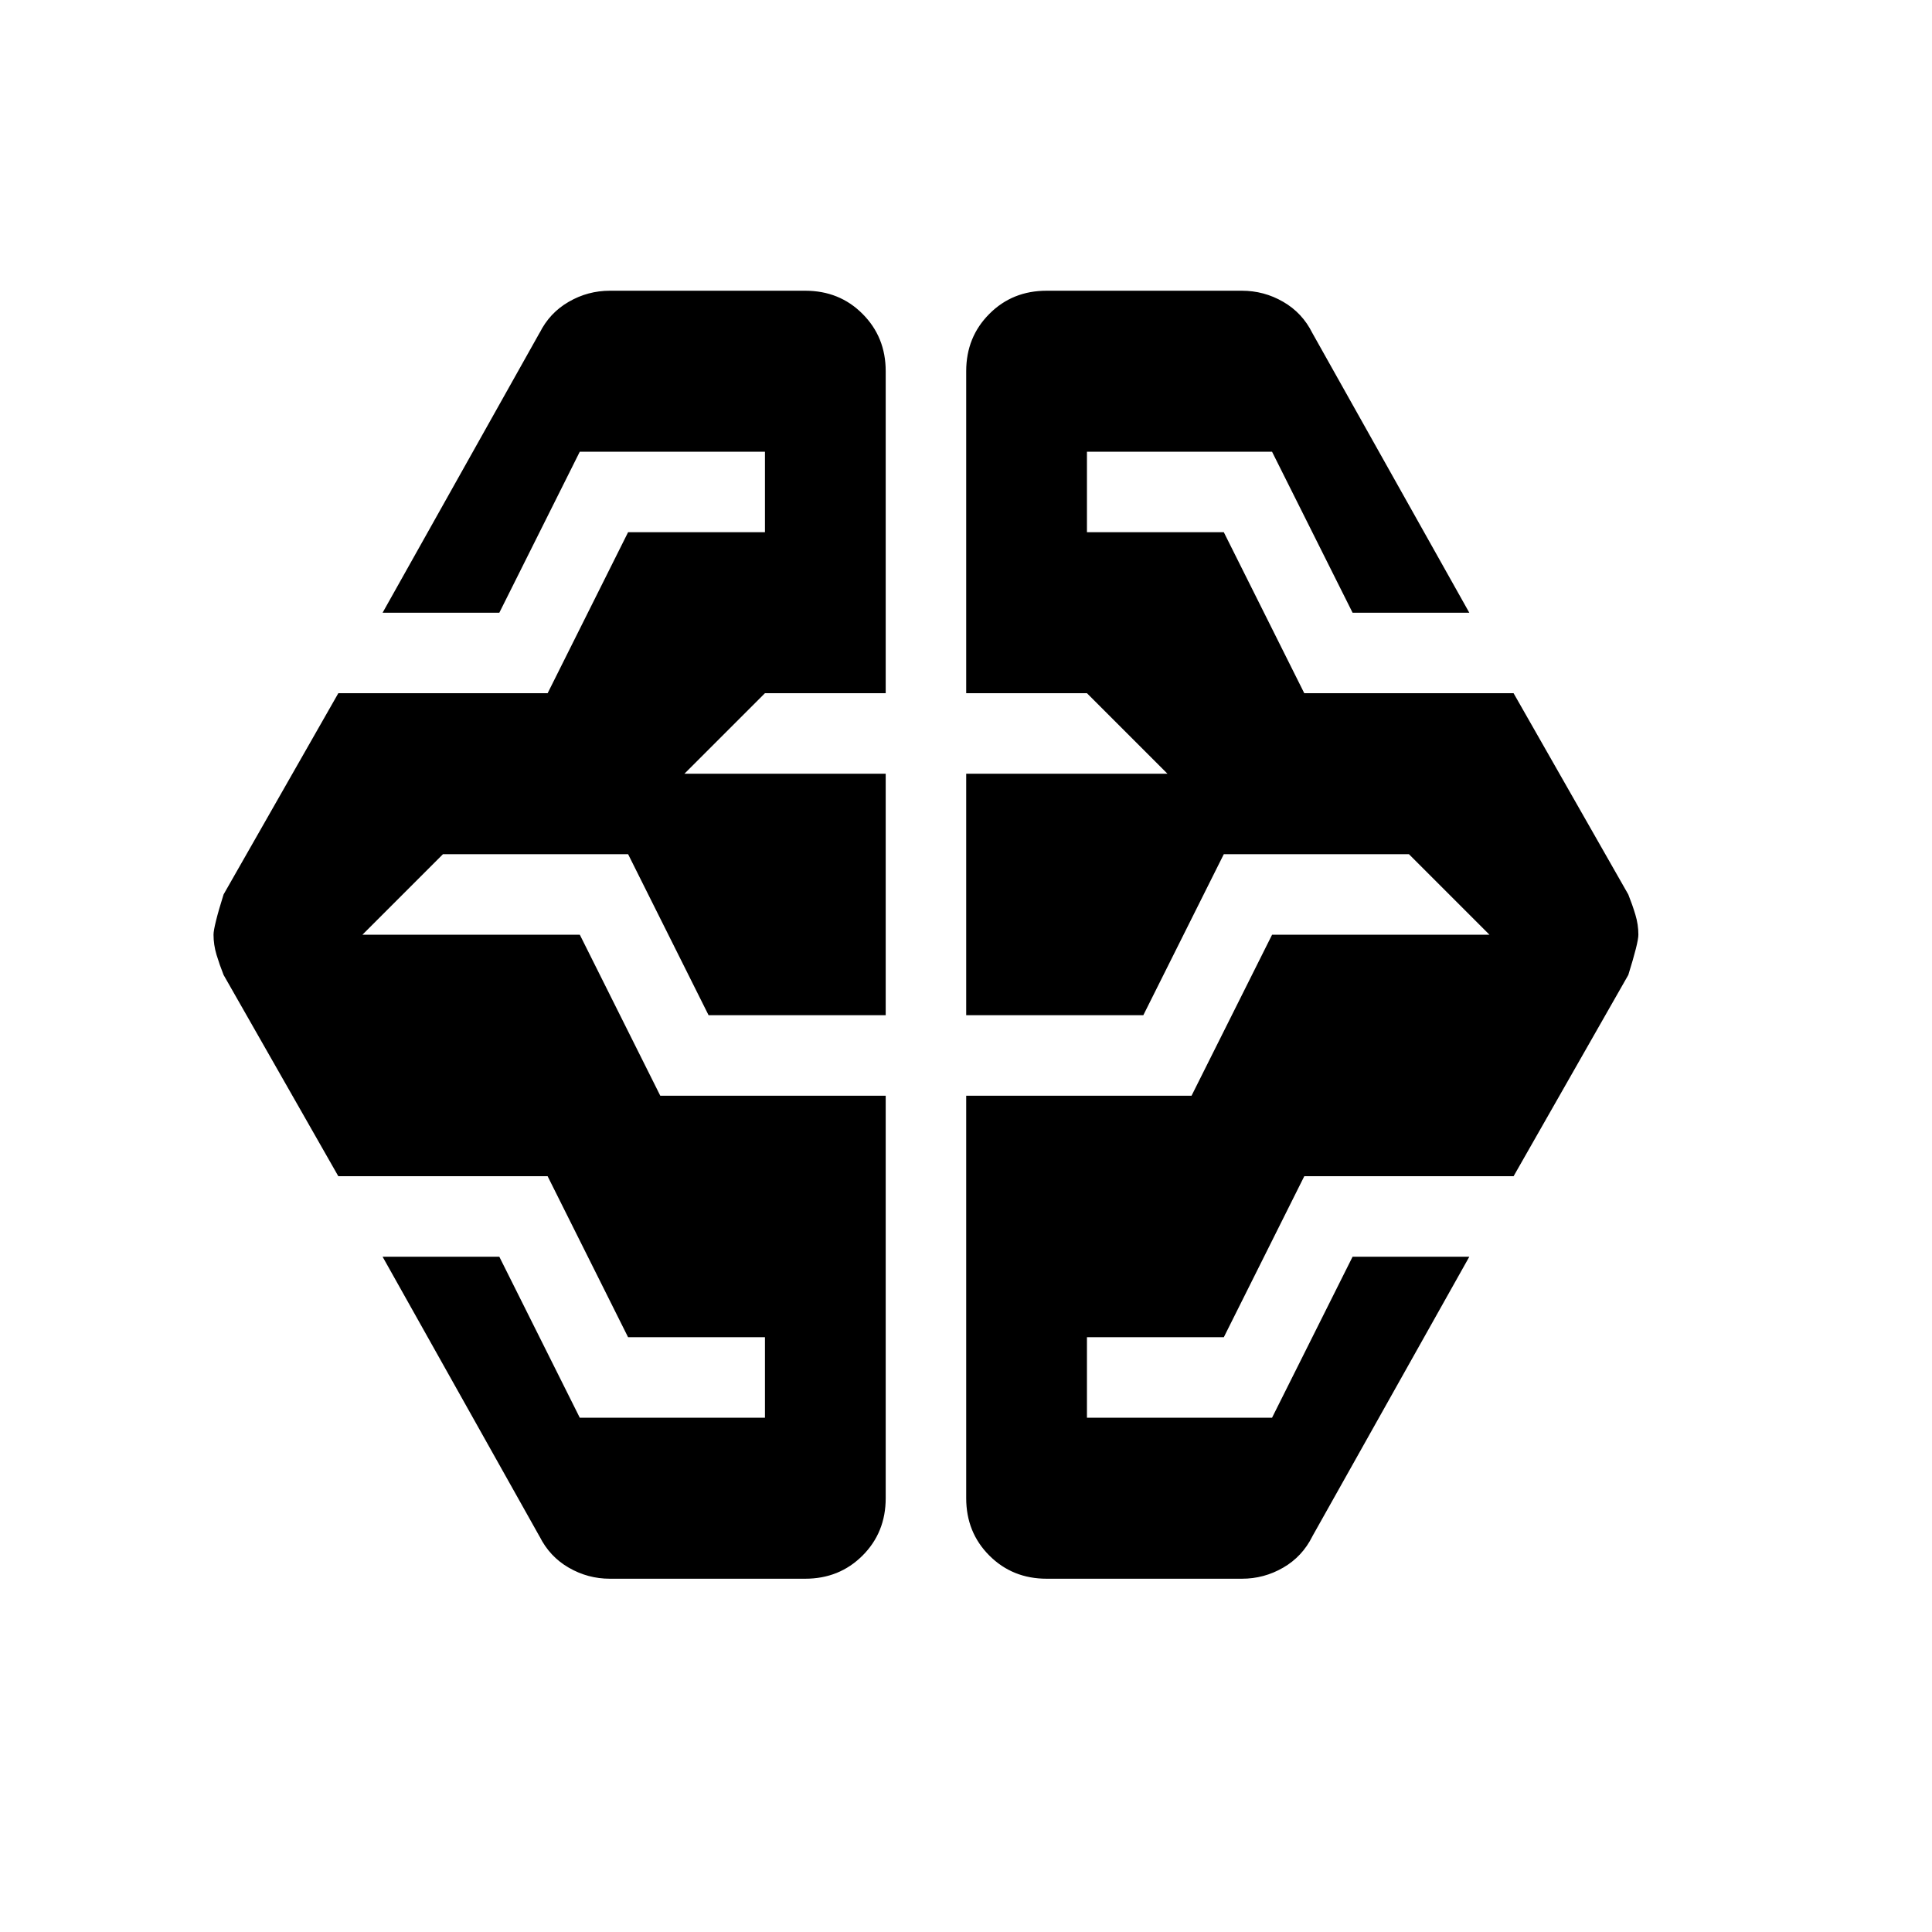
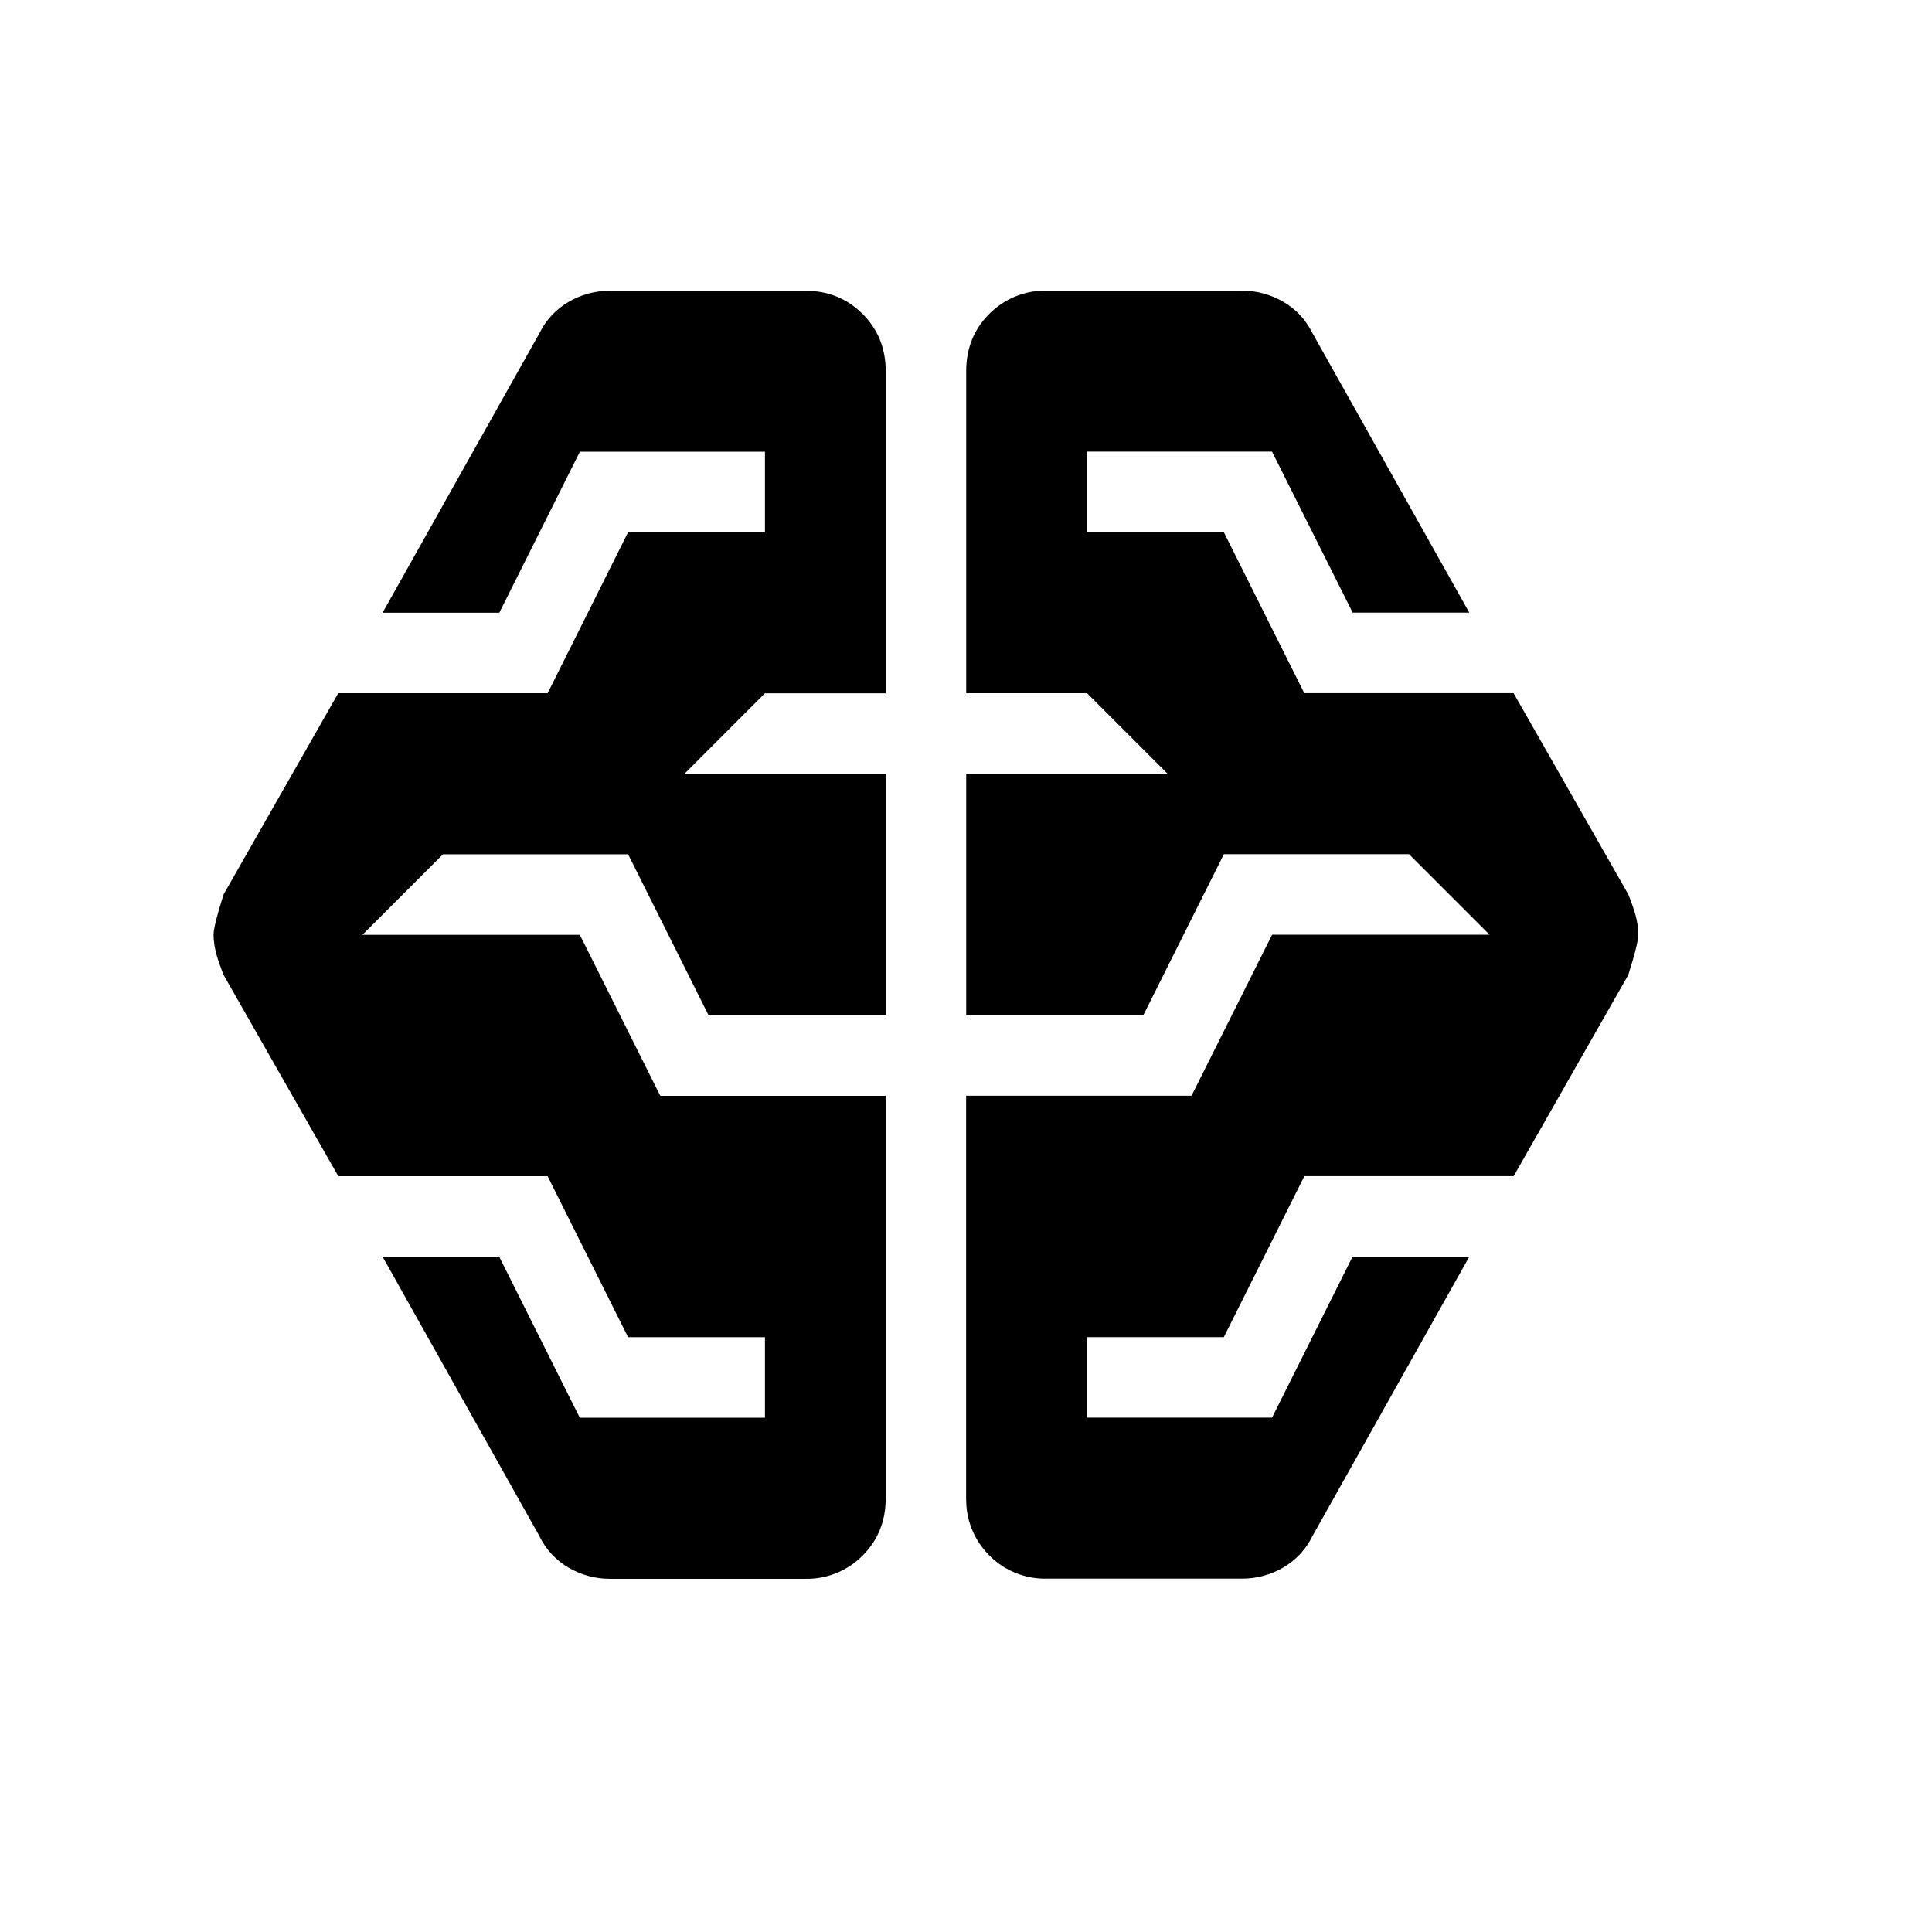
- <svg xmlns="http://www.w3.org/2000/svg" width="24" height="24" viewBox="0 0 24 24" fill="none">
-   <path d="M6.714 19.081L6.714 19.081L6.713 19.08L4.774 15.624H6.195L7.191 17.617L7.177 17.624H7.202H9.502H9.515V17.611V16.611V16.599H9.502H7.81L6.814 14.606L6.827 14.599H6.802H4.21L2.789 12.106C2.756 12.023 2.727 11.94 2.702 11.858C2.677 11.775 2.665 11.693 2.665 11.611C2.665 11.58 2.675 11.523 2.696 11.439C2.716 11.357 2.747 11.249 2.789 11.116L4.21 8.624H6.802V8.639L6.814 8.617L7.81 6.624H9.502H9.515V6.611V5.611V5.599H9.502H7.202V5.583L7.191 5.606L6.195 7.599H4.774L6.713 4.142L6.713 4.142L6.714 4.142C6.796 3.977 6.915 3.85 7.071 3.76C7.228 3.669 7.396 3.624 7.577 3.624H10.002C10.283 3.624 10.517 3.718 10.706 3.908C10.895 4.097 10.99 4.331 10.99 4.611V8.599H9.502V8.594L9.494 8.602L8.494 9.602L8.472 9.624H8.502H10.99V12.599H8.81L7.814 10.606L7.827 10.599H7.802H5.502V10.594L5.494 10.602L4.494 11.602L4.472 11.624H4.502H7.195L8.191 13.617L8.177 13.624H8.202H10.99V18.611C10.99 18.892 10.895 19.126 10.706 19.315C10.517 19.504 10.283 19.599 10.002 19.599H7.577C7.396 19.599 7.228 19.554 7.071 19.463C6.915 19.373 6.796 19.245 6.714 19.081ZM12.015 18.611V13.624H14.802V13.639L14.813 13.617L15.81 11.624H18.502H18.532L18.511 11.602L17.511 10.602L17.515 10.599H17.502H15.202V10.583L15.191 10.606L14.195 12.599H12.015V9.624H14.502H14.533L14.511 9.602L13.511 8.602L13.515 8.599H13.502H12.015V4.611C12.015 4.331 12.11 4.097 12.299 3.908C12.488 3.718 12.722 3.624 13.002 3.624H15.427C15.608 3.624 15.777 3.669 15.934 3.76C16.09 3.85 16.209 3.977 16.291 4.142L16.291 4.142L16.291 4.142L18.231 7.599H16.81L15.813 5.606L15.827 5.599H15.802H13.502H13.49V5.611V6.611V6.624H13.502H15.195L16.191 8.617L16.177 8.624H16.202H18.795L20.216 11.117C20.249 11.2 20.278 11.282 20.303 11.365C20.328 11.447 20.34 11.529 20.34 11.611C20.34 11.643 20.33 11.7 20.309 11.783C20.288 11.866 20.257 11.974 20.216 12.106L18.795 14.599H16.202V14.583L16.191 14.606L15.195 16.599H13.502H13.49V16.611V17.611V17.624H13.502H15.802V17.639L15.813 17.617L16.81 15.624H18.231L16.291 19.08L16.291 19.08L16.291 19.081C16.209 19.245 16.09 19.373 15.934 19.463C15.777 19.554 15.608 19.599 15.427 19.599H13.002C12.722 19.599 12.488 19.504 12.299 19.315C12.11 19.126 12.015 18.892 12.015 18.611Z" fill="currentColor" stroke="currentColor" stroke-width="0.025" />
+ <svg xmlns="http://www.w3.org/2000/svg" width="24" height="24" fill="none">
+   <path fill="currentColor" stroke="currentColor" stroke-width=".025" d="m6.714 19.08-1.94-3.456h1.42l.997 1.993-.014.007h2.338v-1.025H7.81l-.996-1.993.013-.007H4.21l-1.421-2.493a3 3 0 0 1-.087-.248 1 1 0 0 1-.037-.247q0-.046.03-.172.031-.123.094-.323l1.42-2.492h2.593v.015l.012-.022.996-1.993h1.705V5.599H7.202v-.016l-.01.023-.997 1.993H4.774l1.94-3.457a.9.9 0 0 1 .357-.382 1 1 0 0 1 .506-.136h2.425q.42 0 .704.284.284.283.284.703V8.6H9.502v-.005l-.008.008-1 1-.022.022h2.518V12.6H8.81l-.996-1.993.013-.007H5.502v-.005l-.008.008-1 1-.022.022h2.723l.996 1.993-.014.007h2.813v4.987q0 .42-.284.704a.96.96 0 0 1-.704.284H7.577a1 1 0 0 1-.506-.136.9.9 0 0 1-.357-.382Zm5.3-.469v-4.987h2.788v.015l.011-.022.997-1.993h2.722l-.02-.022-1-1 .003-.003h-2.313v-.016l-.01.023-.997 1.993h-2.18V9.624h2.517l-.02-.022-1-1 .003-.003h-1.5V4.61q0-.42.284-.703a.96.96 0 0 1 .703-.284h2.425q.271 0 .507.136.234.135.357.382l1.94 3.457h-1.42l-.998-1.993.014-.007H13.49v1.025h1.705l.996 1.993-.014.007h2.618l1.421 2.493q.05.123.087.248a1 1 0 0 1 .037.246 1 1 0 0 1-.031.172q-.03.124-.093.323l-1.42 2.493h-2.594v-.016l-.01.023-.997 1.993H13.49v1.025h2.312v.015l.011-.022.997-1.993h1.421l-1.94 3.456a.9.9 0 0 1-.357.383 1 1 0 0 1-.507.136h-2.425a.96.96 0 0 1-.703-.284.96.96 0 0 1-.284-.704Z" />
</svg>
